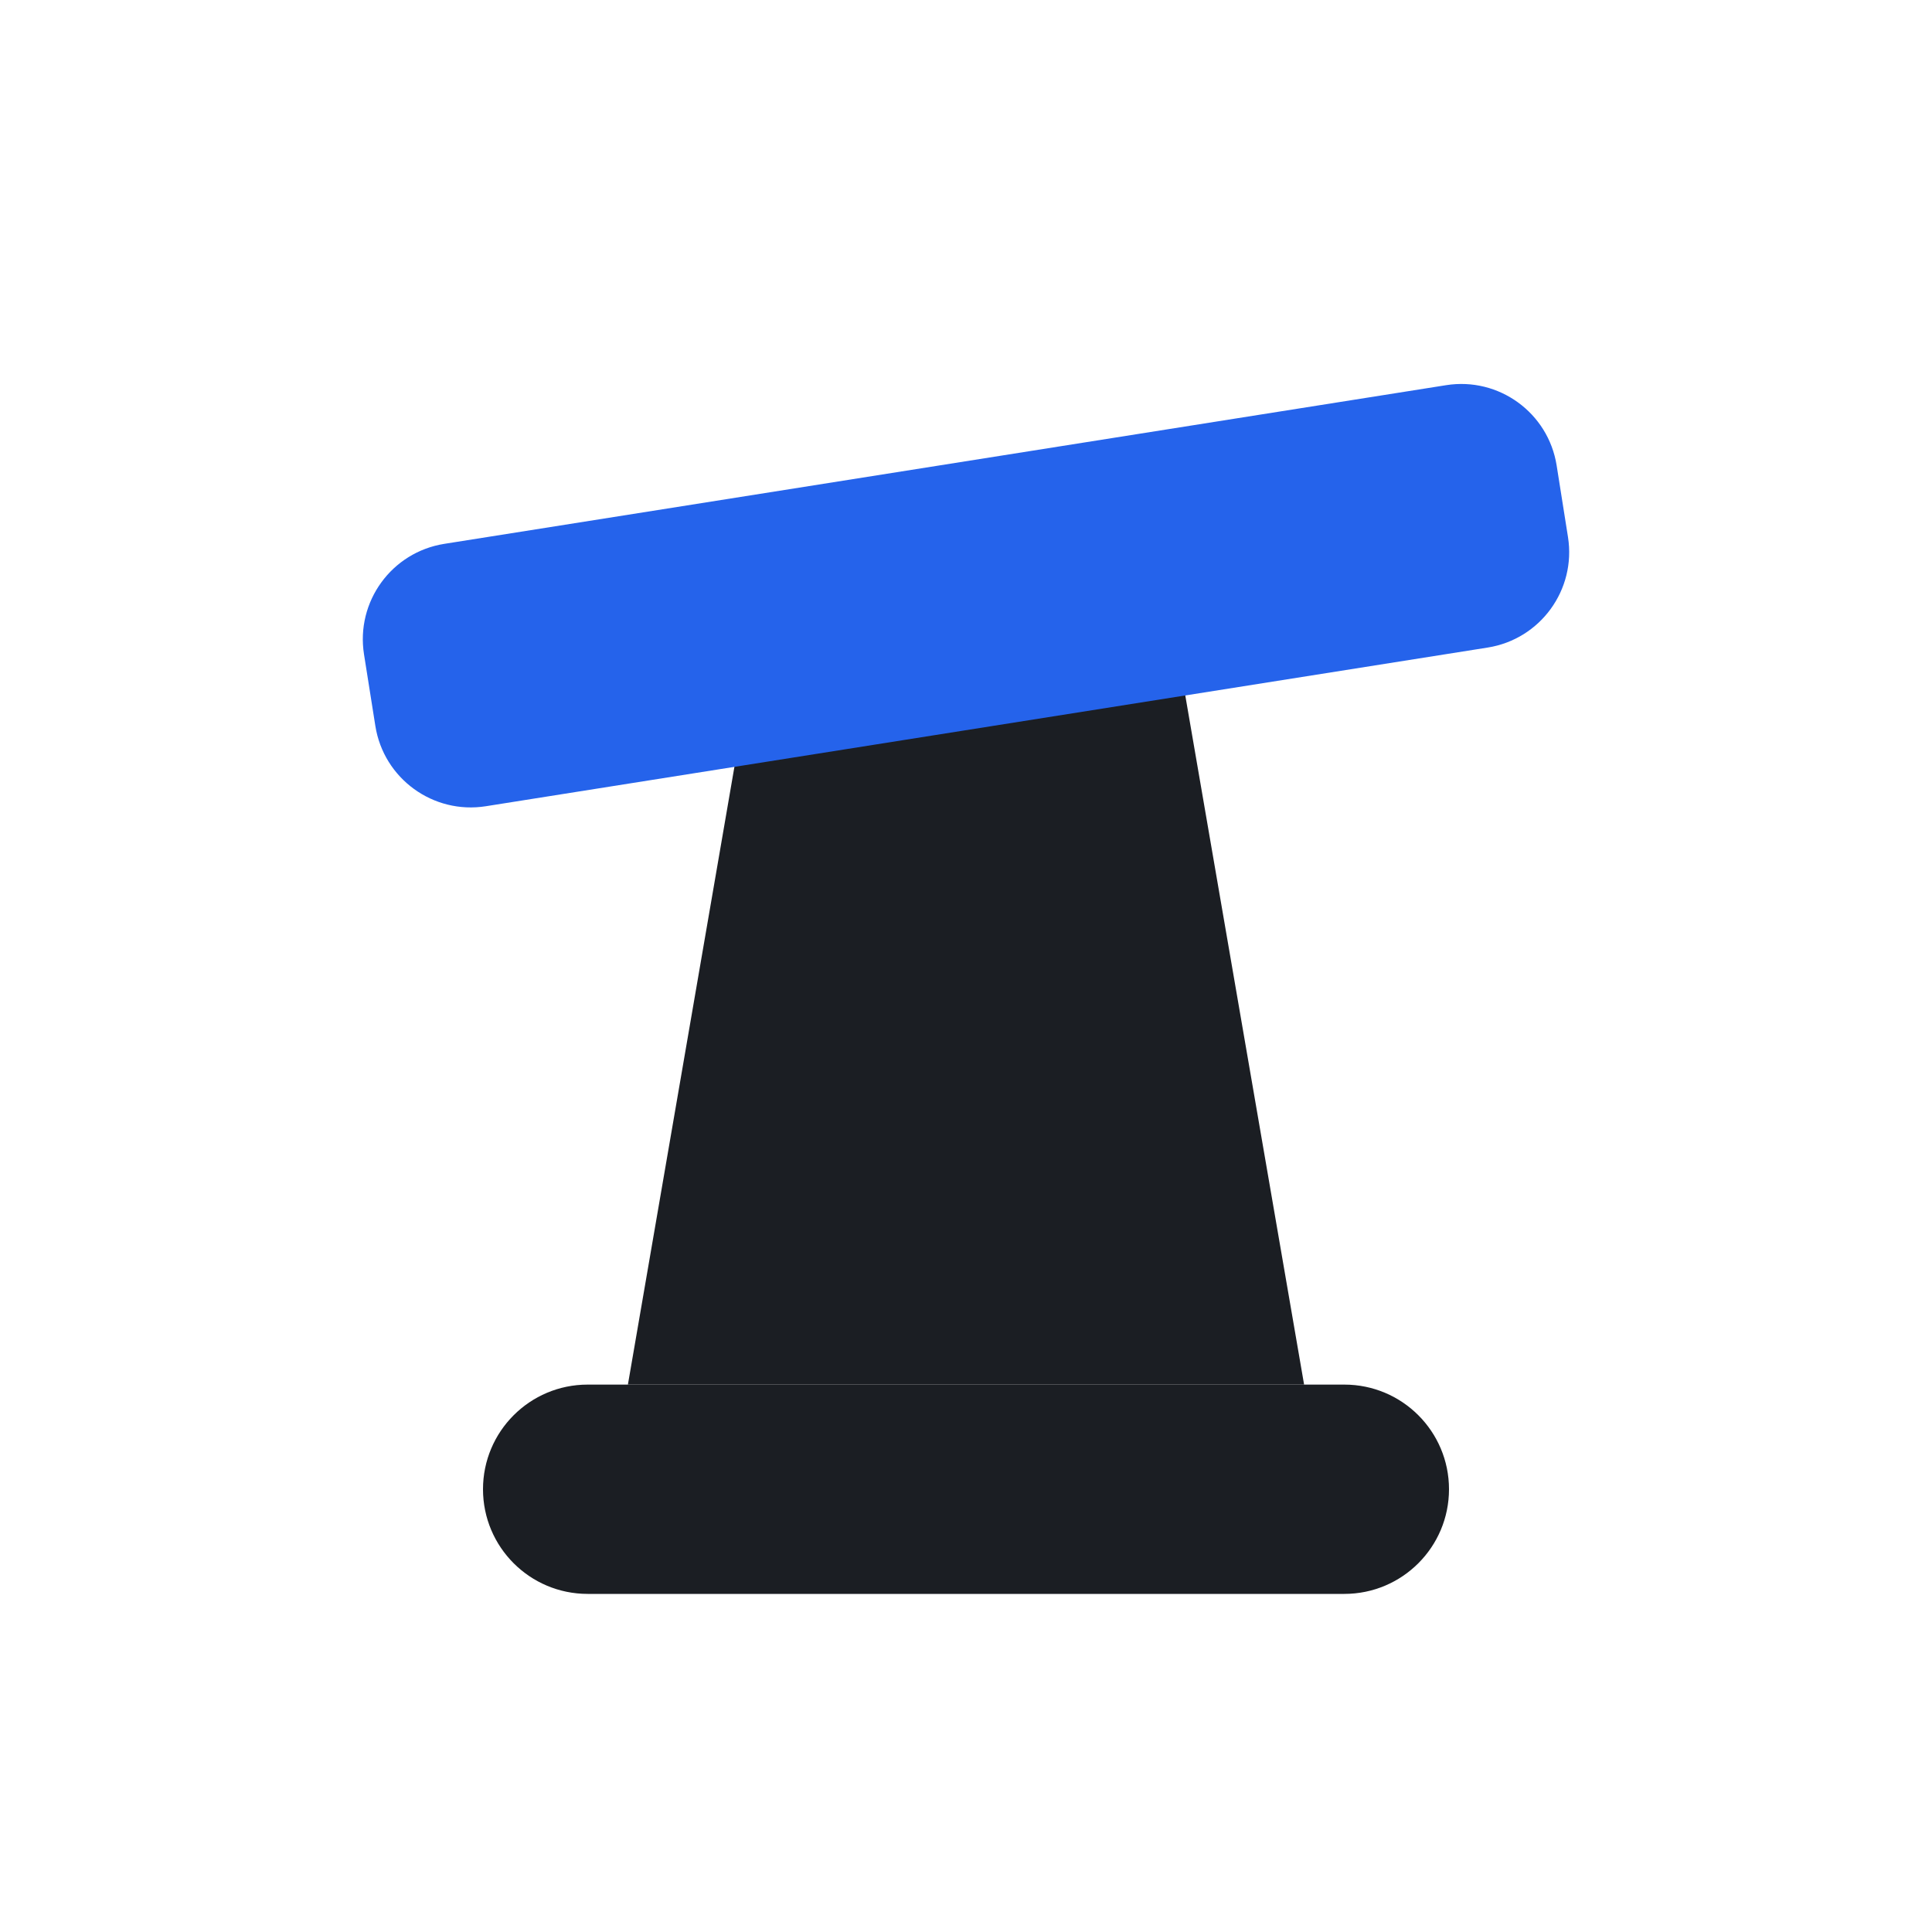
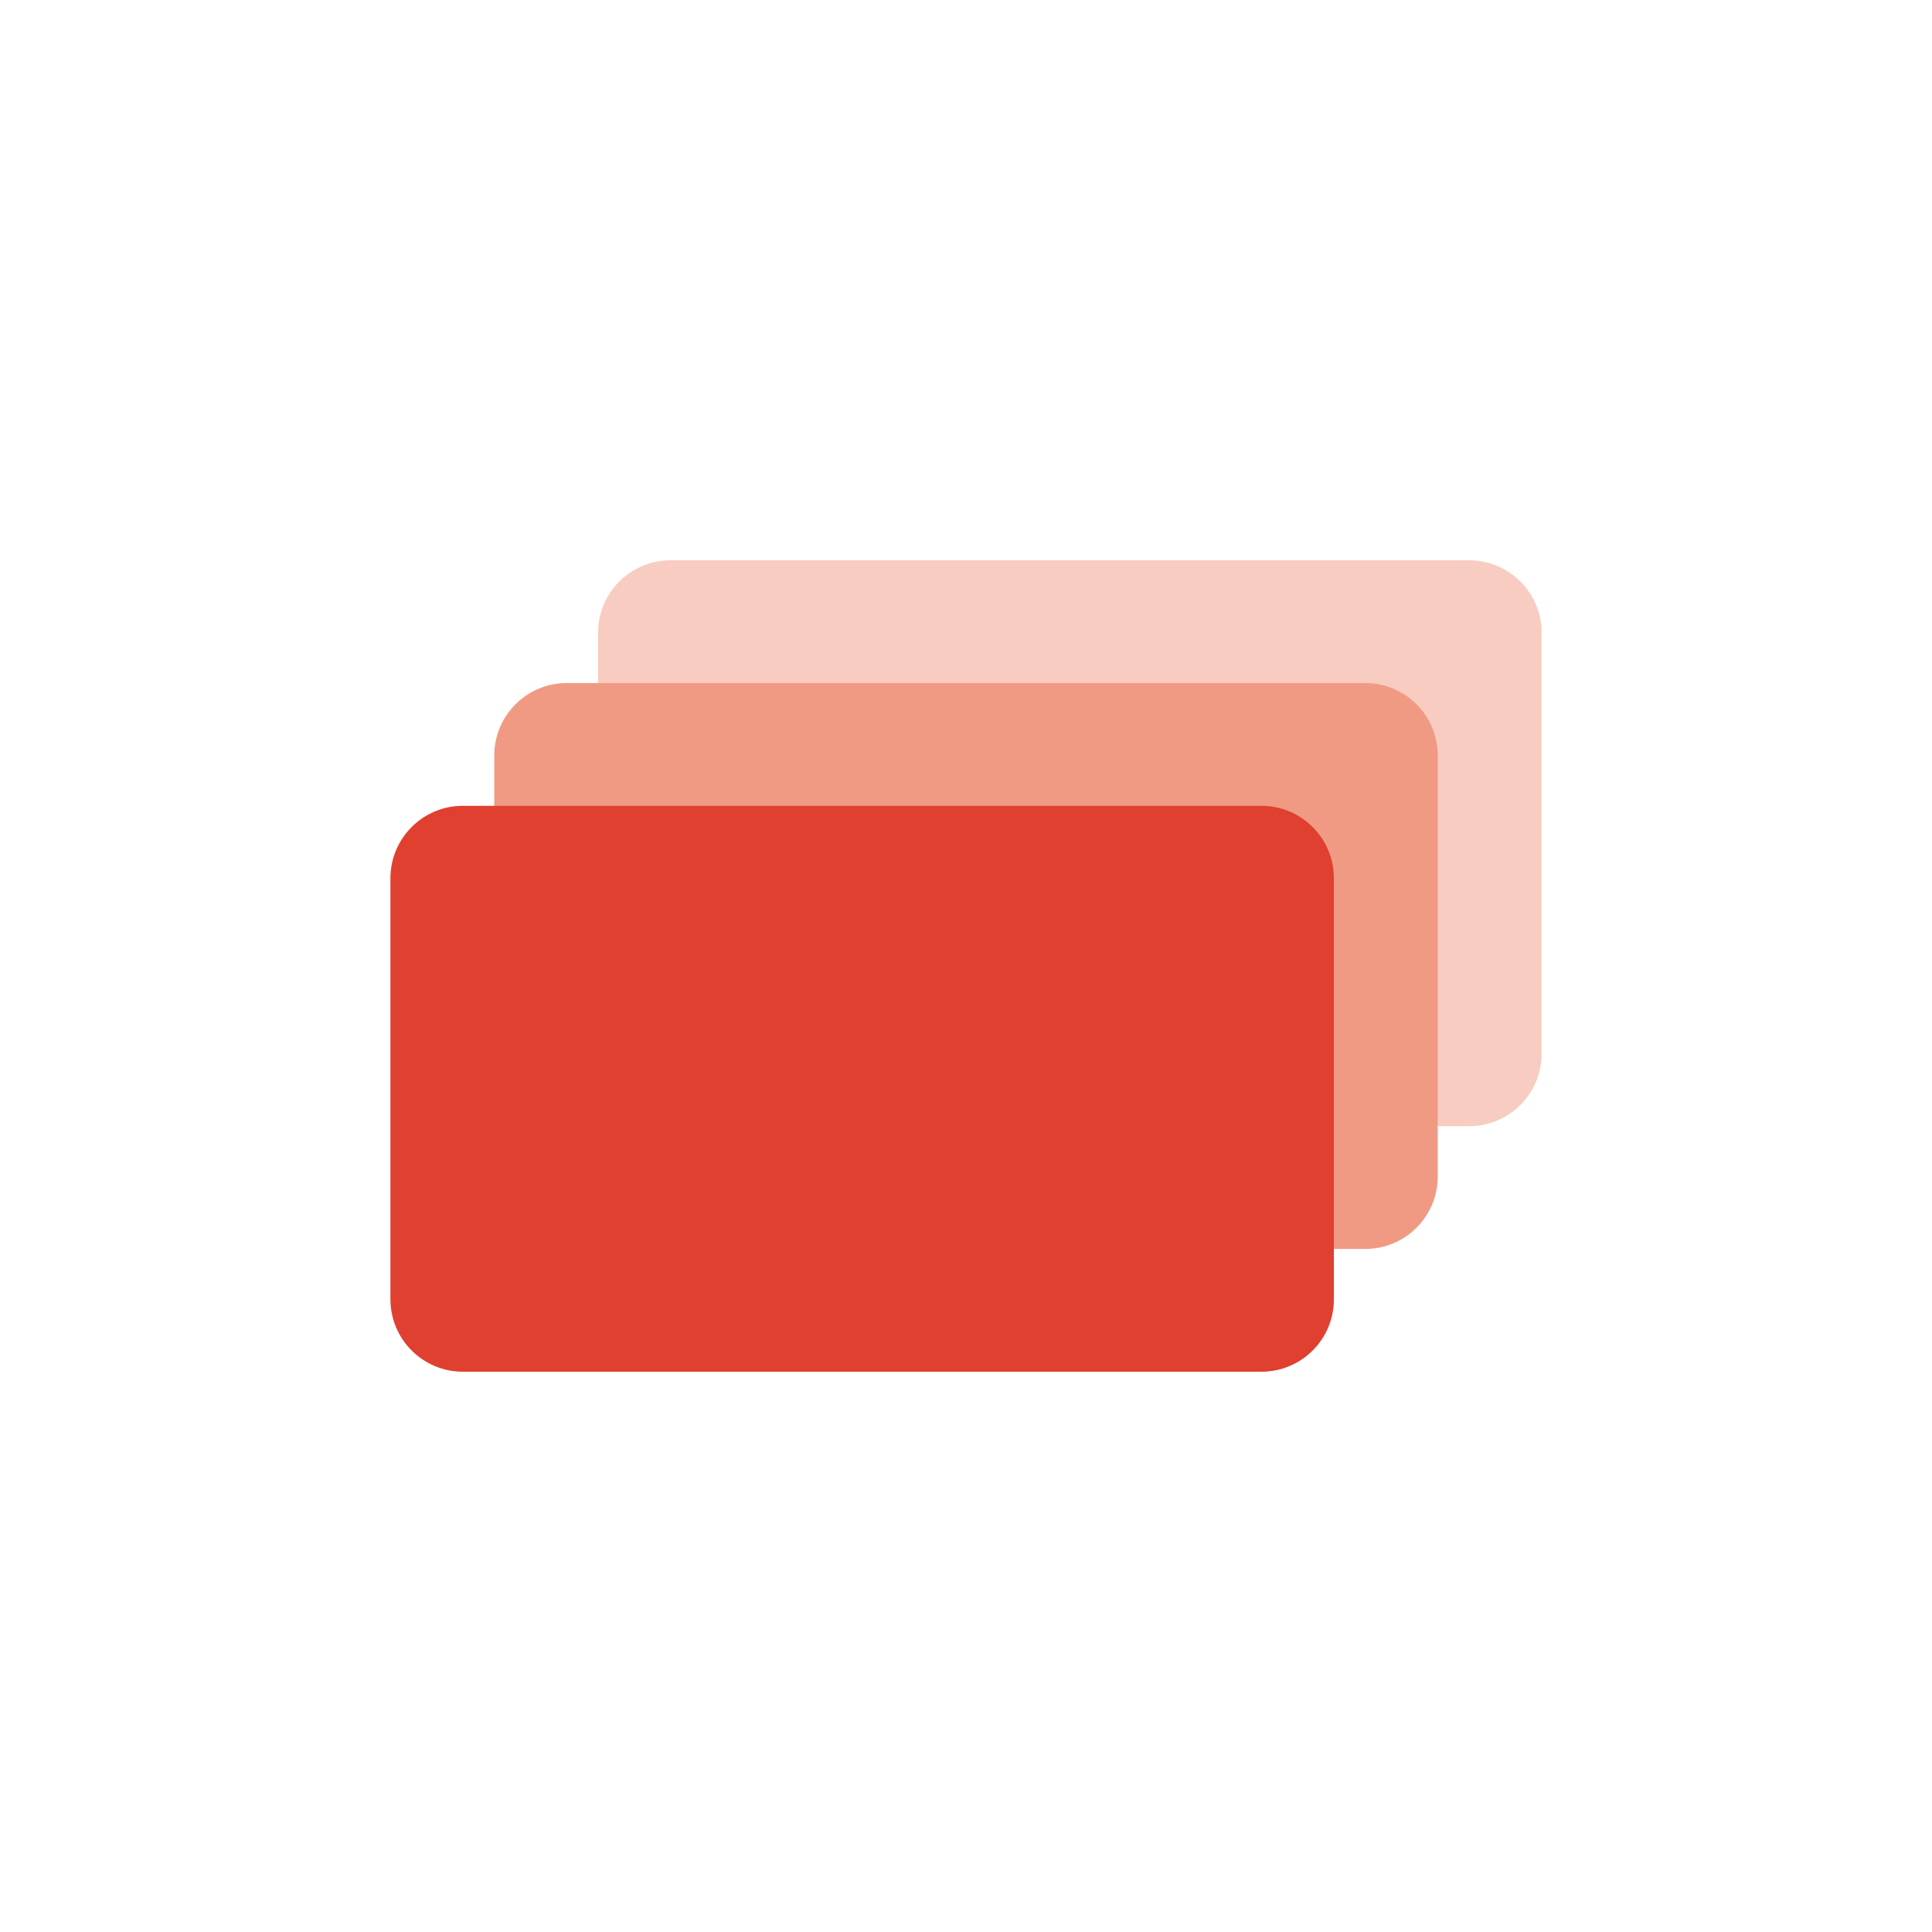
- <svg xmlns="http://www.w3.org/2000/svg" viewBox="0 0 48 48" width="48" height="48" role="img" aria-label="PodiumPDF">
-   <path d="M18.6 17h10.8l3 17.4H15.6z" fill="#1b1e23" />
-   <rect x="12" y="34.4" width="24" height="5.2" rx="2.6" fill="#1b1e23" />
-   <rect x="9" y="11.5" width="30" height="6.6" rx="2.4" fill="#2563eb" transform="rotate(-9 24 14.8)" />
+ <svg xmlns="http://www.w3.org/2000/svg" viewBox="0 0 48 48" width="48" height="48" role="img" aria-label="SlidePDF">
+   <rect x="14.86" y="13.92" width="23.44" height="14.06" rx="1.8" fill="#f8ccc0" />
+   <rect x="12.28" y="16.97" width="23.44" height="14.06" rx="1.8" fill="#f09a84" />
+   <rect x="9.7" y="20.02" width="23.44" height="14.06" rx="1.8" fill="#e0402f" />
</svg>
